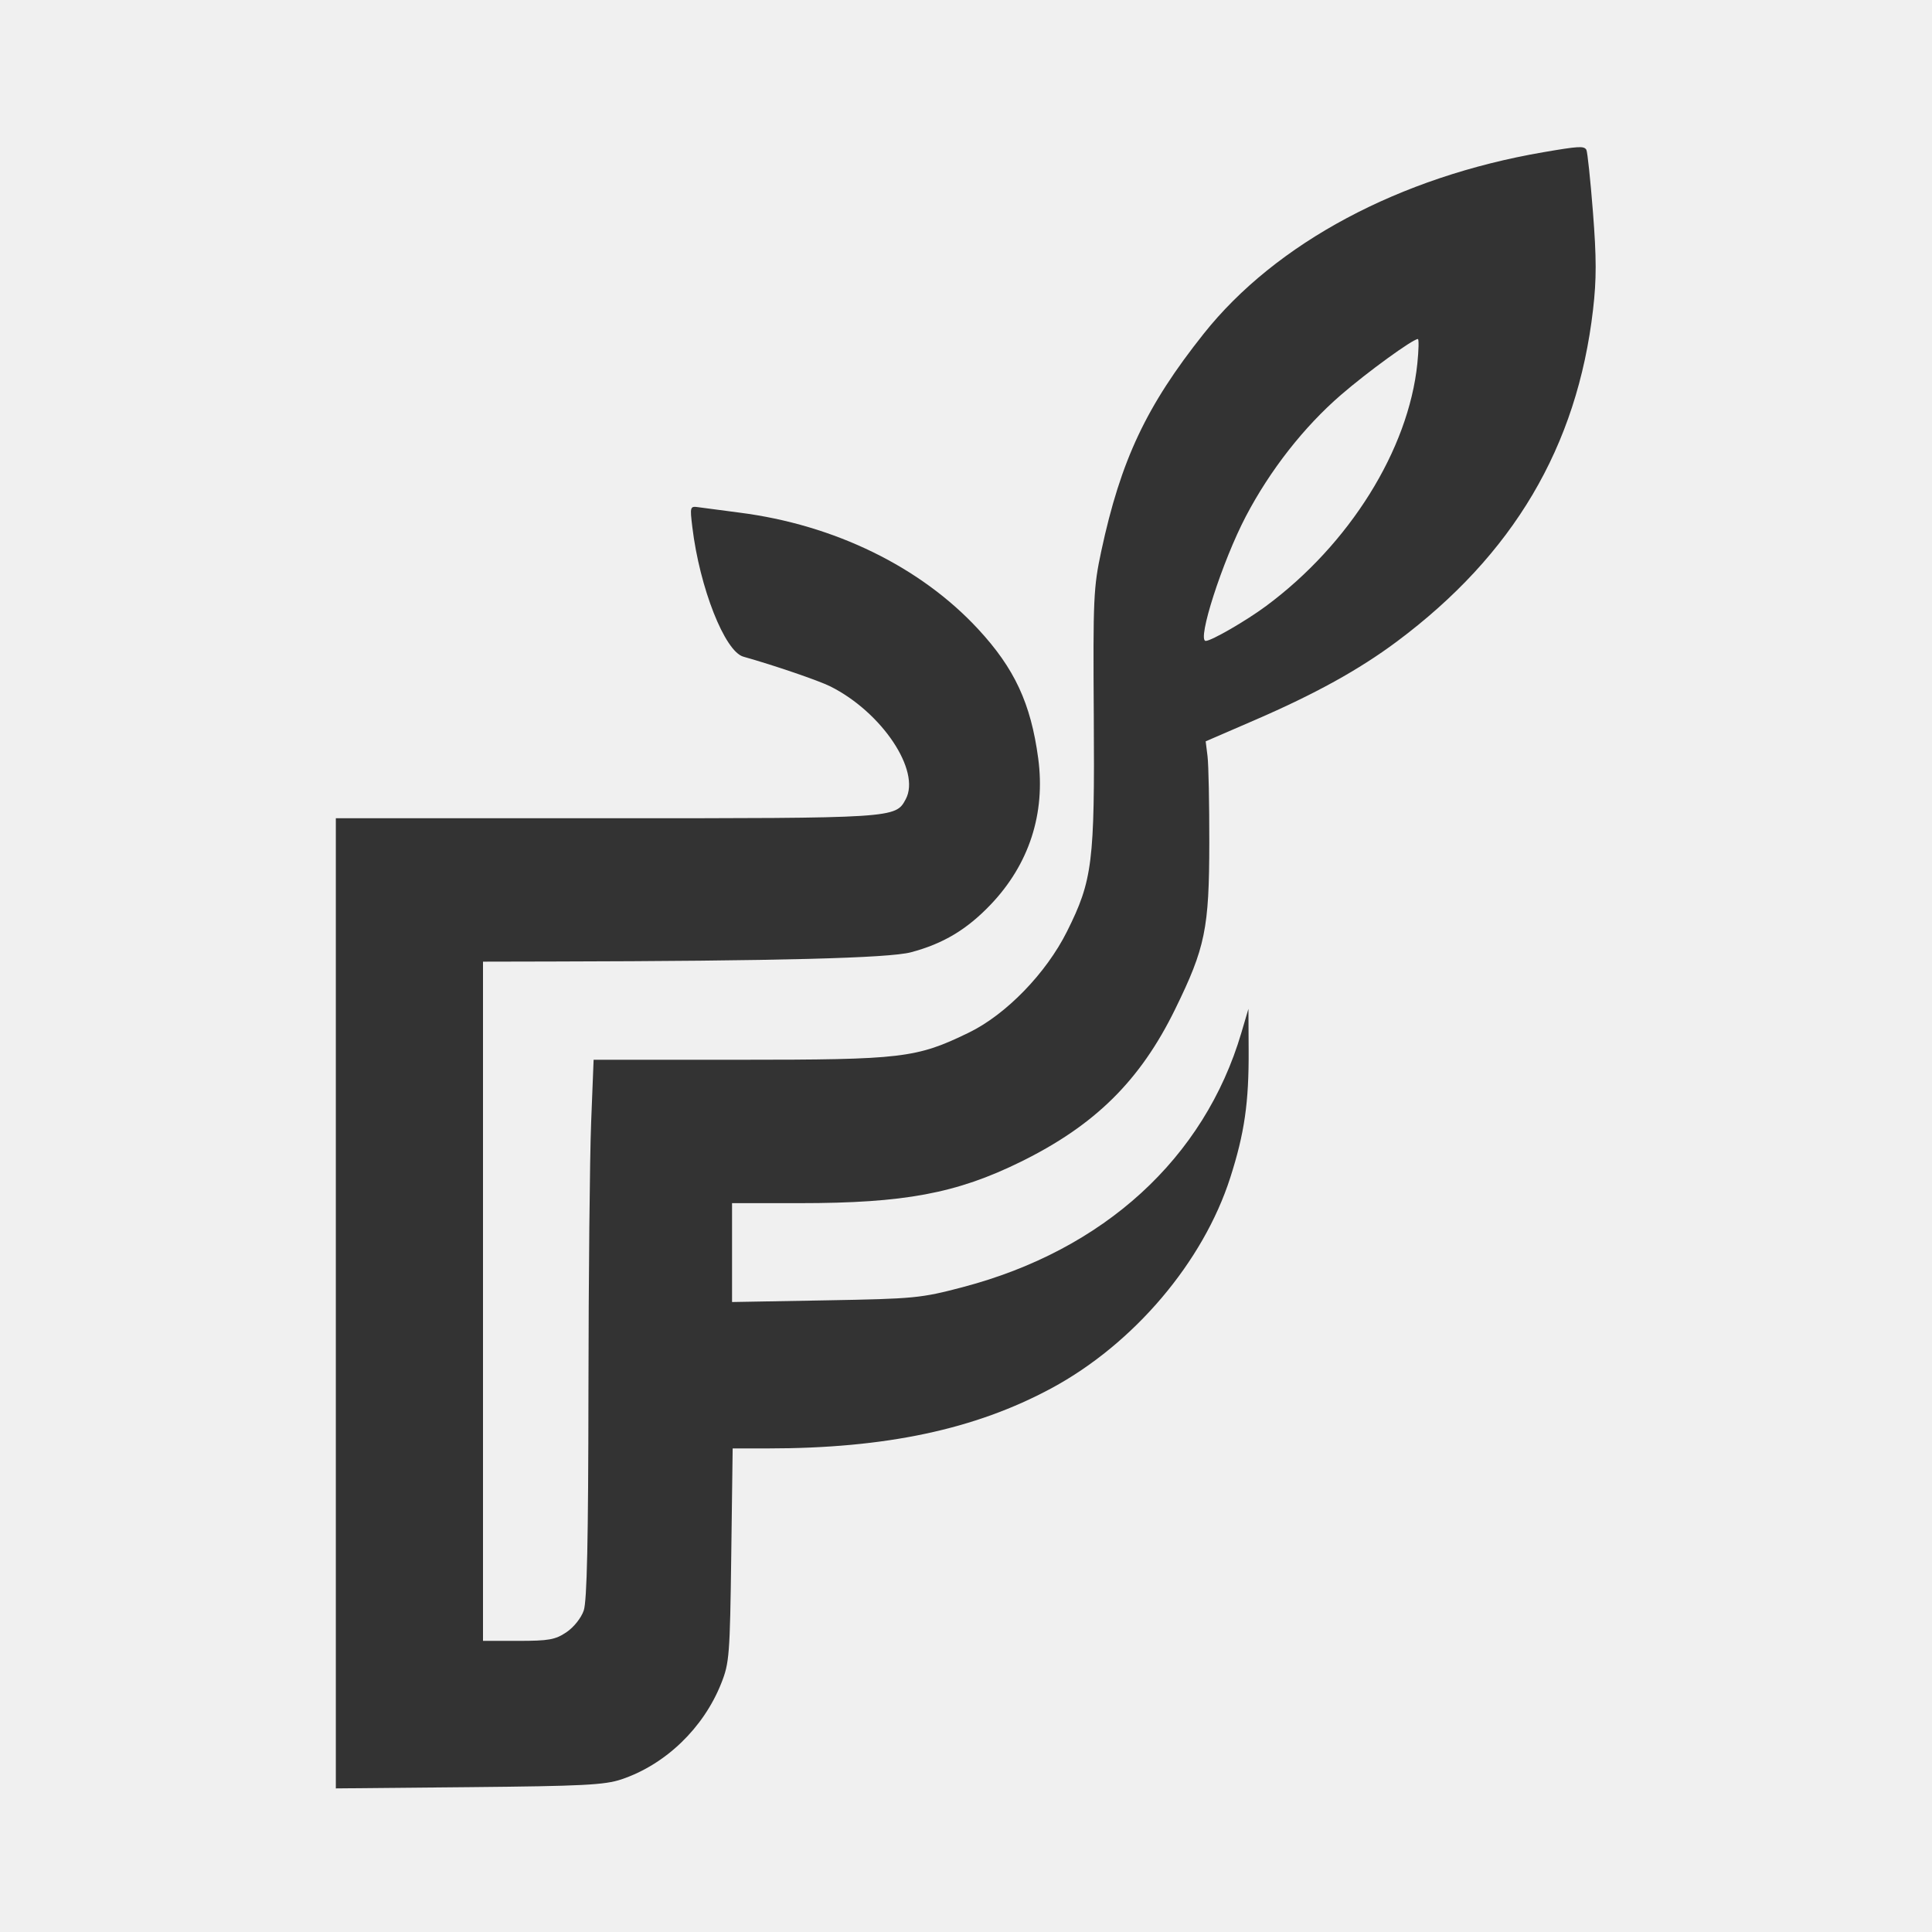
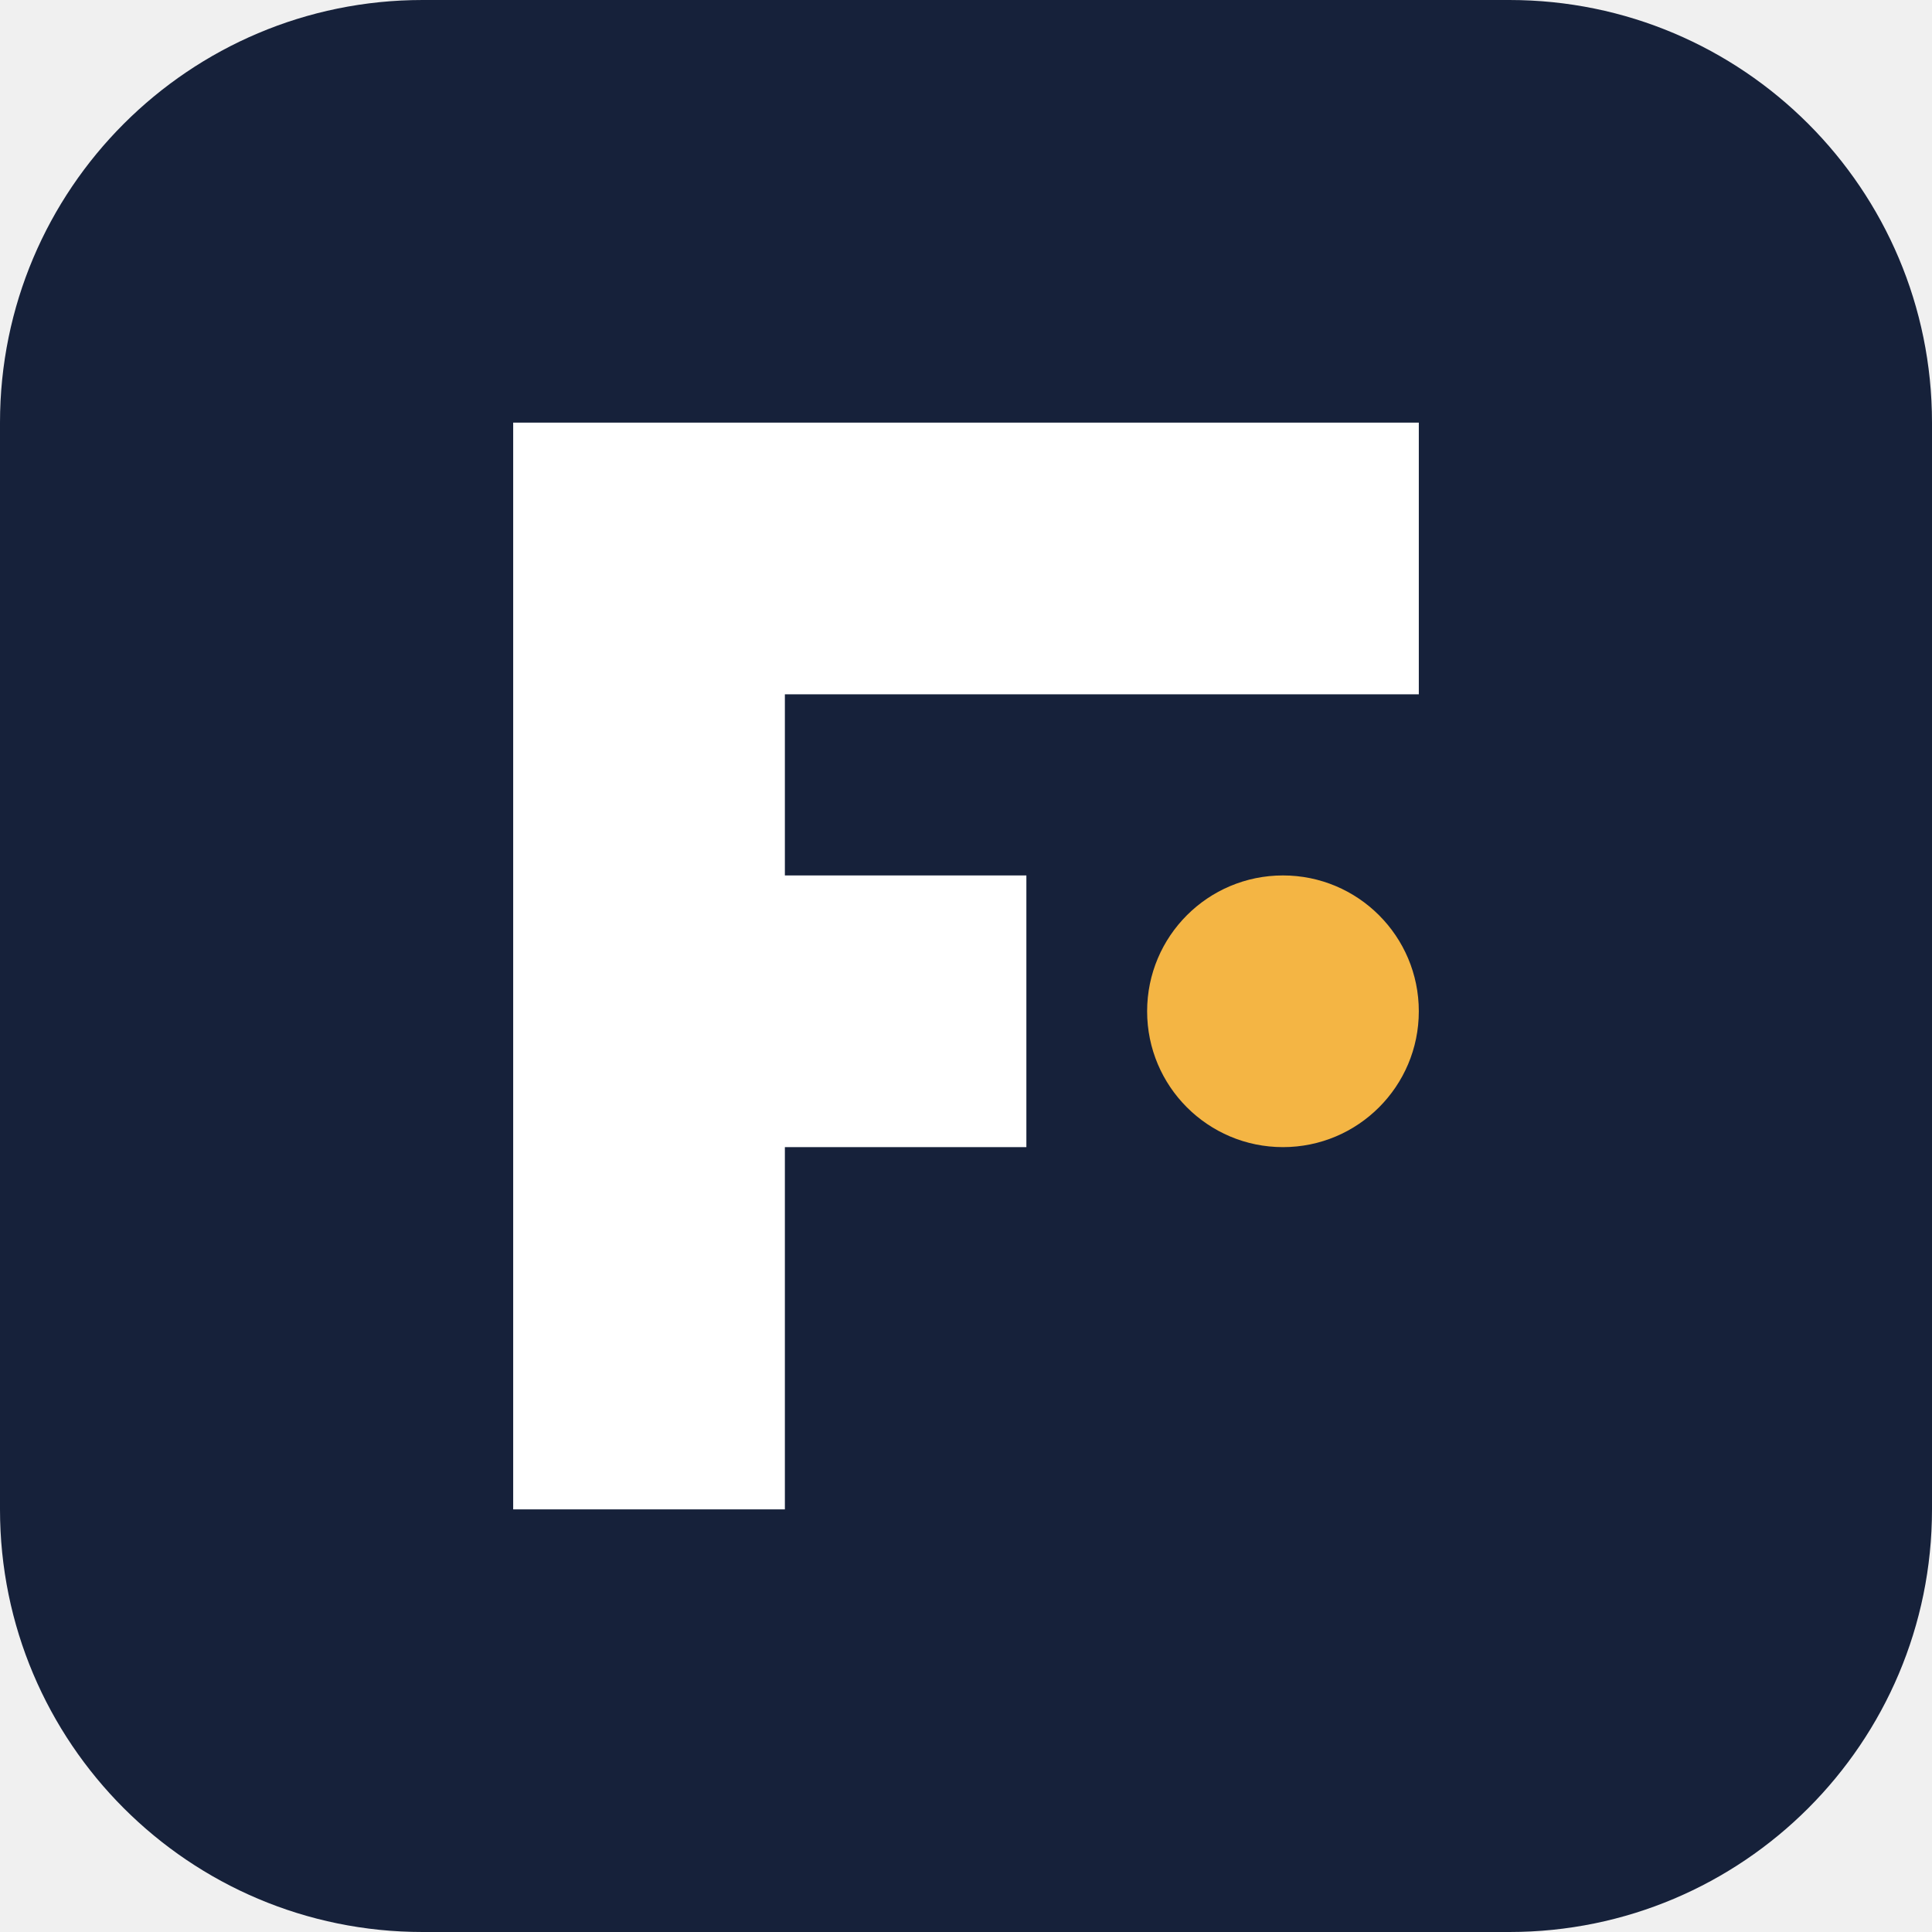
- <svg xmlns="http://www.w3.org/2000/svg" width="512" height="512" viewBox="0 0 512 512" fill="none">
-   <path fill-rule="evenodd" clip-rule="evenodd" d="M409 40.339C370.884 46.867 338.108 64.384 318.987 88.447C303.786 107.575 297.02 121.931 291.858 146.009C289.786 155.67 289.655 158.547 289.865 189.849C290.124 228.576 289.538 233.282 282.767 246.849C277.246 257.91 266.614 268.866 256.757 273.653C242.84 280.411 239.139 280.849 195.997 280.849H157.314L156.657 297.509C156.296 306.672 155.975 338.734 155.944 368.759C155.903 408.321 155.559 424.303 154.694 426.814C154.012 428.794 152.044 431.259 150.102 432.564C147.166 434.539 145.434 434.849 137.352 434.849H128V344.849V254.849L146.75 254.808C206.07 254.679 235.576 253.916 241.425 252.36C249.969 250.086 256.225 246.343 262.534 239.728C272.734 229.034 277.102 215.583 275.131 200.936C273.176 186.406 268.869 177.143 259.226 166.725C243.942 150.214 221.129 139.075 196 135.854C191.325 135.255 186.442 134.612 185.15 134.426C182.855 134.096 182.815 134.221 183.479 139.718C185.413 155.754 192.067 172.637 197 174.025C205.092 176.301 216.996 180.372 220.069 181.914C233.72 188.764 244.067 204.249 240.032 211.79C237.322 216.852 237.376 216.849 160.532 216.849H89V345.397V473.944L124.25 473.615C154.449 473.333 160.241 473.037 164.673 471.552C176.375 467.628 186.435 457.951 191.141 446.089C193.283 440.69 193.44 438.672 193.79 412.099L194.163 383.849H203.436C234.703 383.849 258.395 378.822 278.672 367.885C300.466 356.129 318.872 334.443 326.035 312.08C329.806 300.307 330.975 292.21 330.904 278.349L330.847 267.349L328.978 273.683C319.164 306.952 292.536 331.268 255.155 341.1C244.002 344.033 242.435 344.184 218.75 344.608L194 345.051V331.95V318.849H211.928C239.675 318.849 253.485 316.266 270.5 307.893C290.193 298.202 302.162 286.375 311.424 267.451C319.412 251.133 320.448 246.088 320.476 223.349C320.489 212.899 320.279 202.574 320.008 200.405L319.517 196.462L332.508 190.84C348.547 183.9 360.171 177.477 370.142 170.045C401.021 147.029 417.947 118.419 422.168 82.104C423.107 74.029 423.101 68.371 422.143 56.151C421.469 47.557 420.685 40.148 420.4 39.687C419.758 38.649 418.419 38.725 409 40.339ZM375.613 96.326C373.272 119.17 357.63 144.243 335.5 160.622C330.207 164.54 321.019 169.849 319.533 169.849C317.134 169.849 323.933 148.734 330.158 136.849C336.576 124.598 345.541 113.149 355.372 104.649C362.418 98.557 374.41 89.849 375.752 89.849C376.04 89.849 375.978 92.764 375.613 96.326Z" fill="#333" />
+ <svg xmlns="http://www.w3.org/2000/svg" viewBox="0 0 64 64">
+   <rect width="64" height="64" rx="14" fill="#16213A" />
+   <path fill="#fff" d="M17 14h30v9H26v6h8v9h-8v12h-9z" />
+   <circle cx="42.5" cy="33.5" r="4.5" fill="#F4B544" />
</svg>
